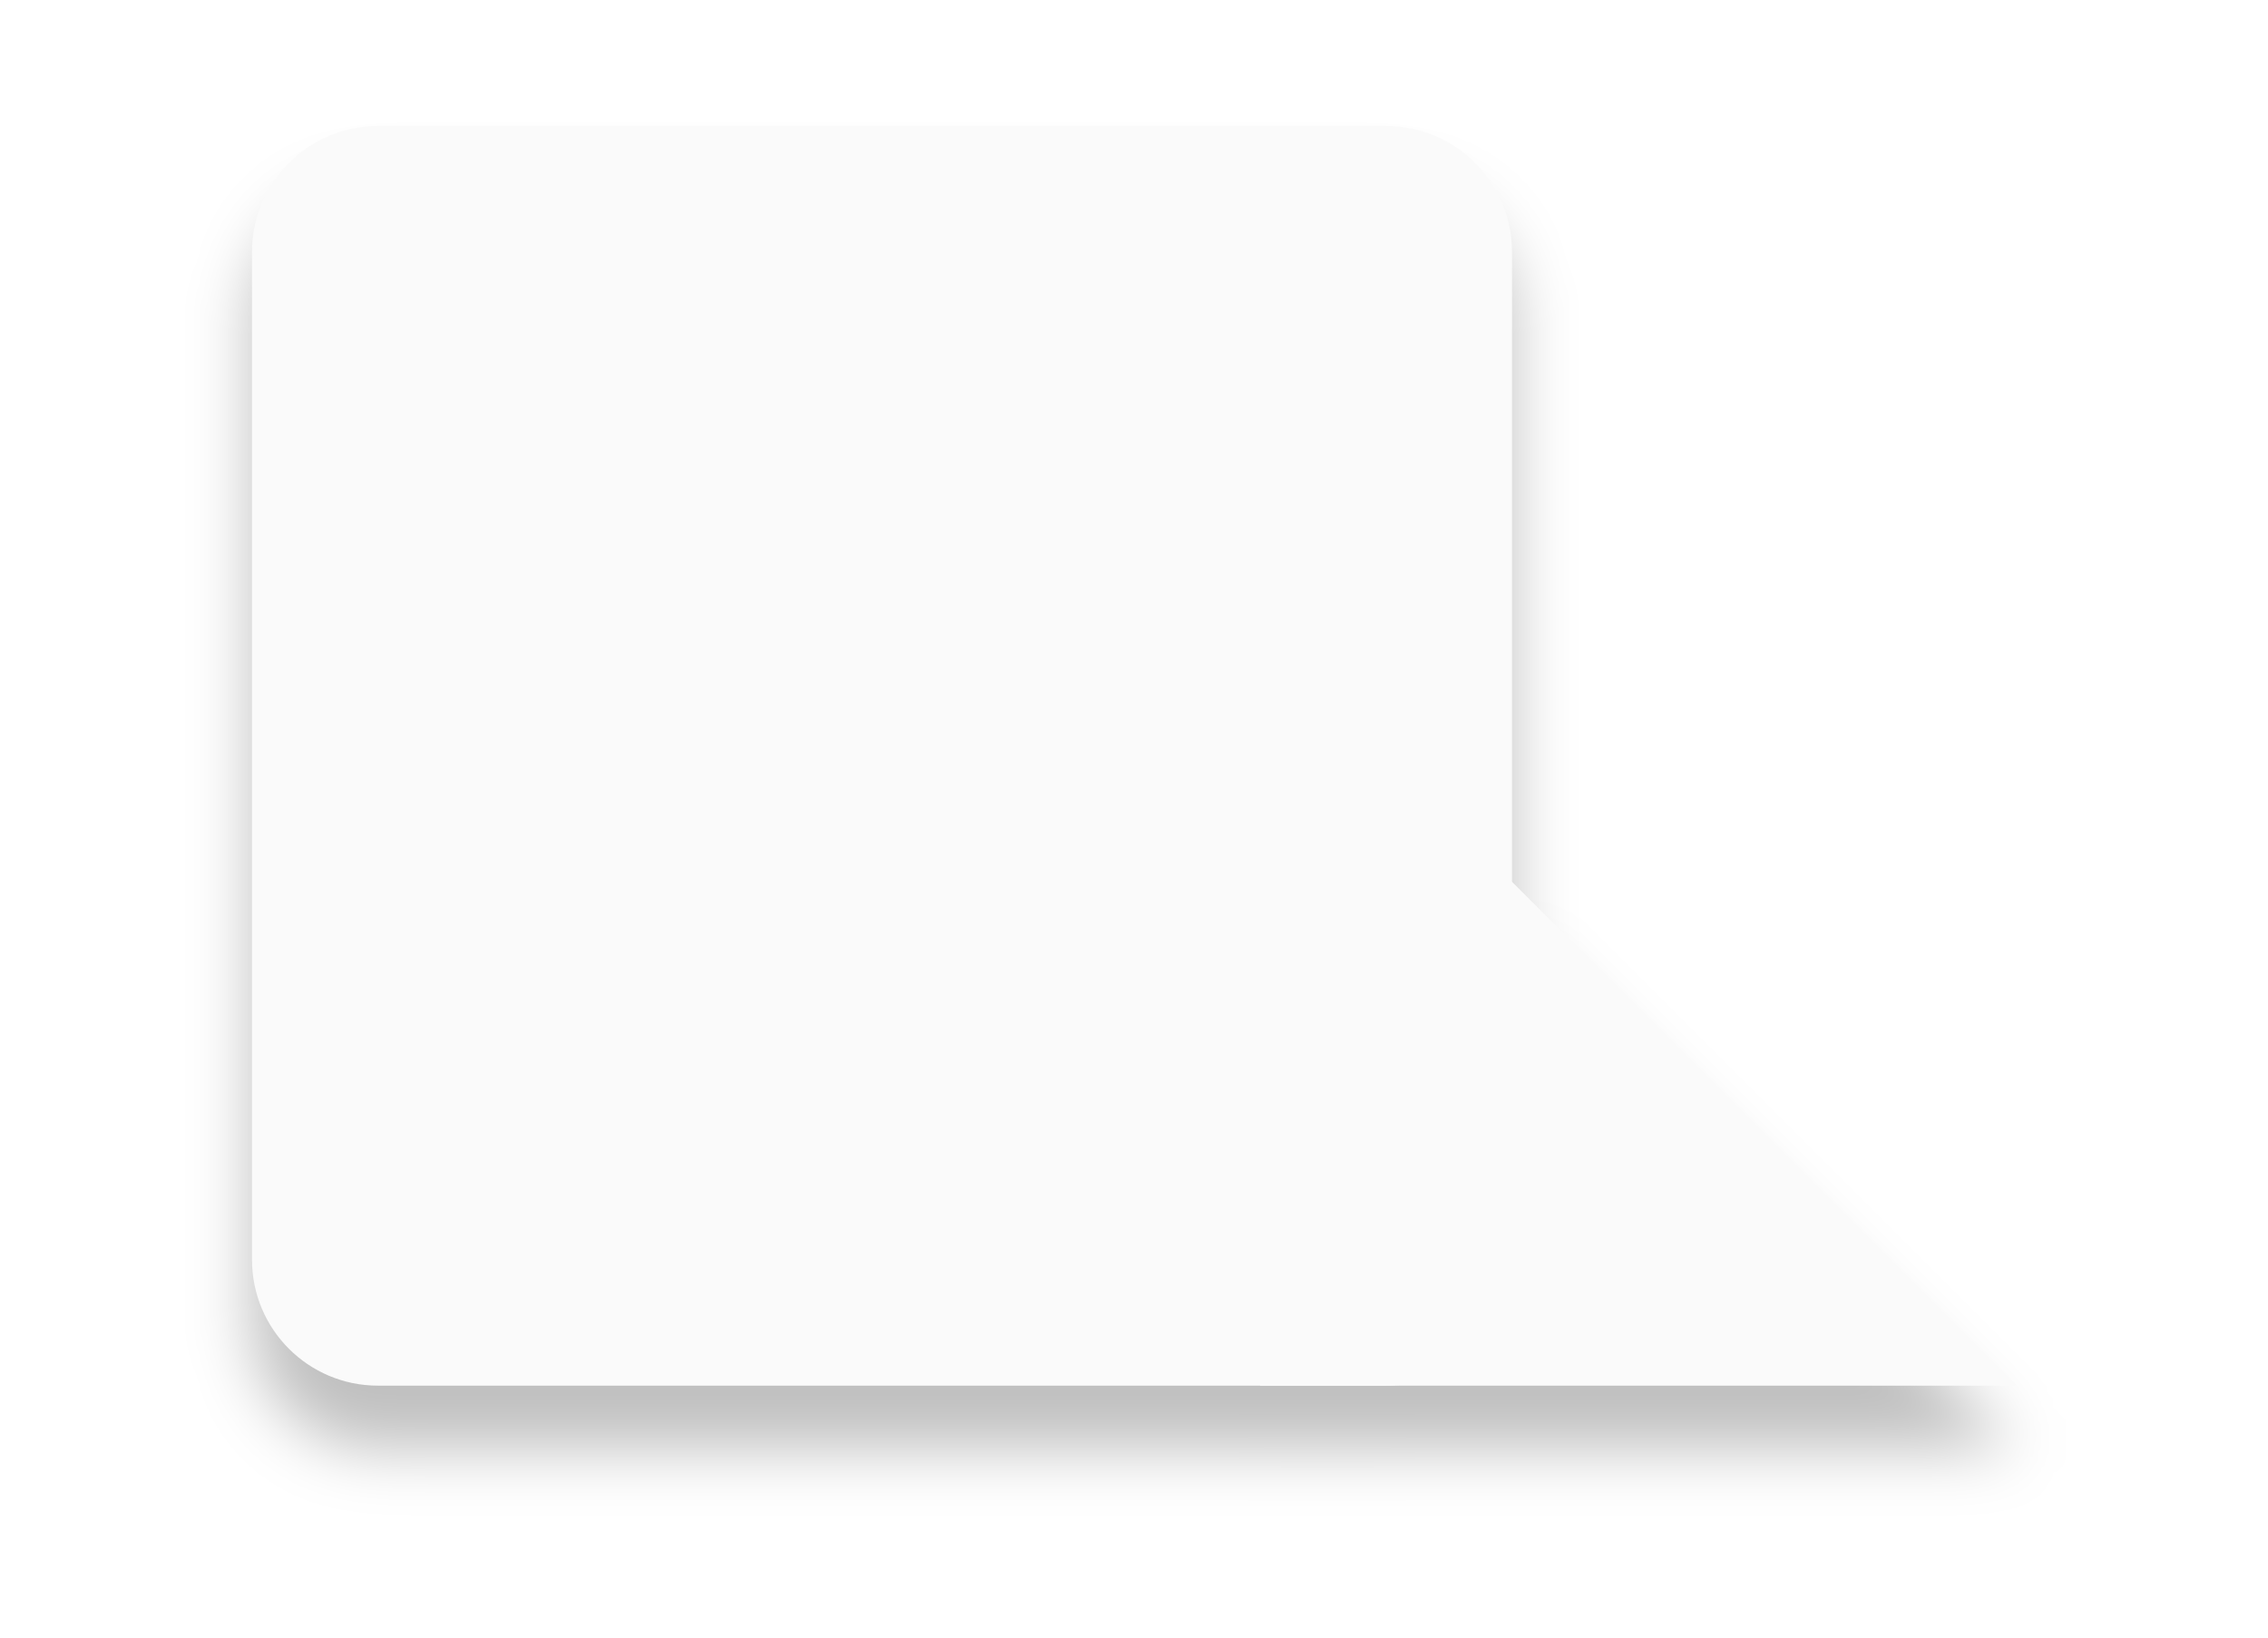
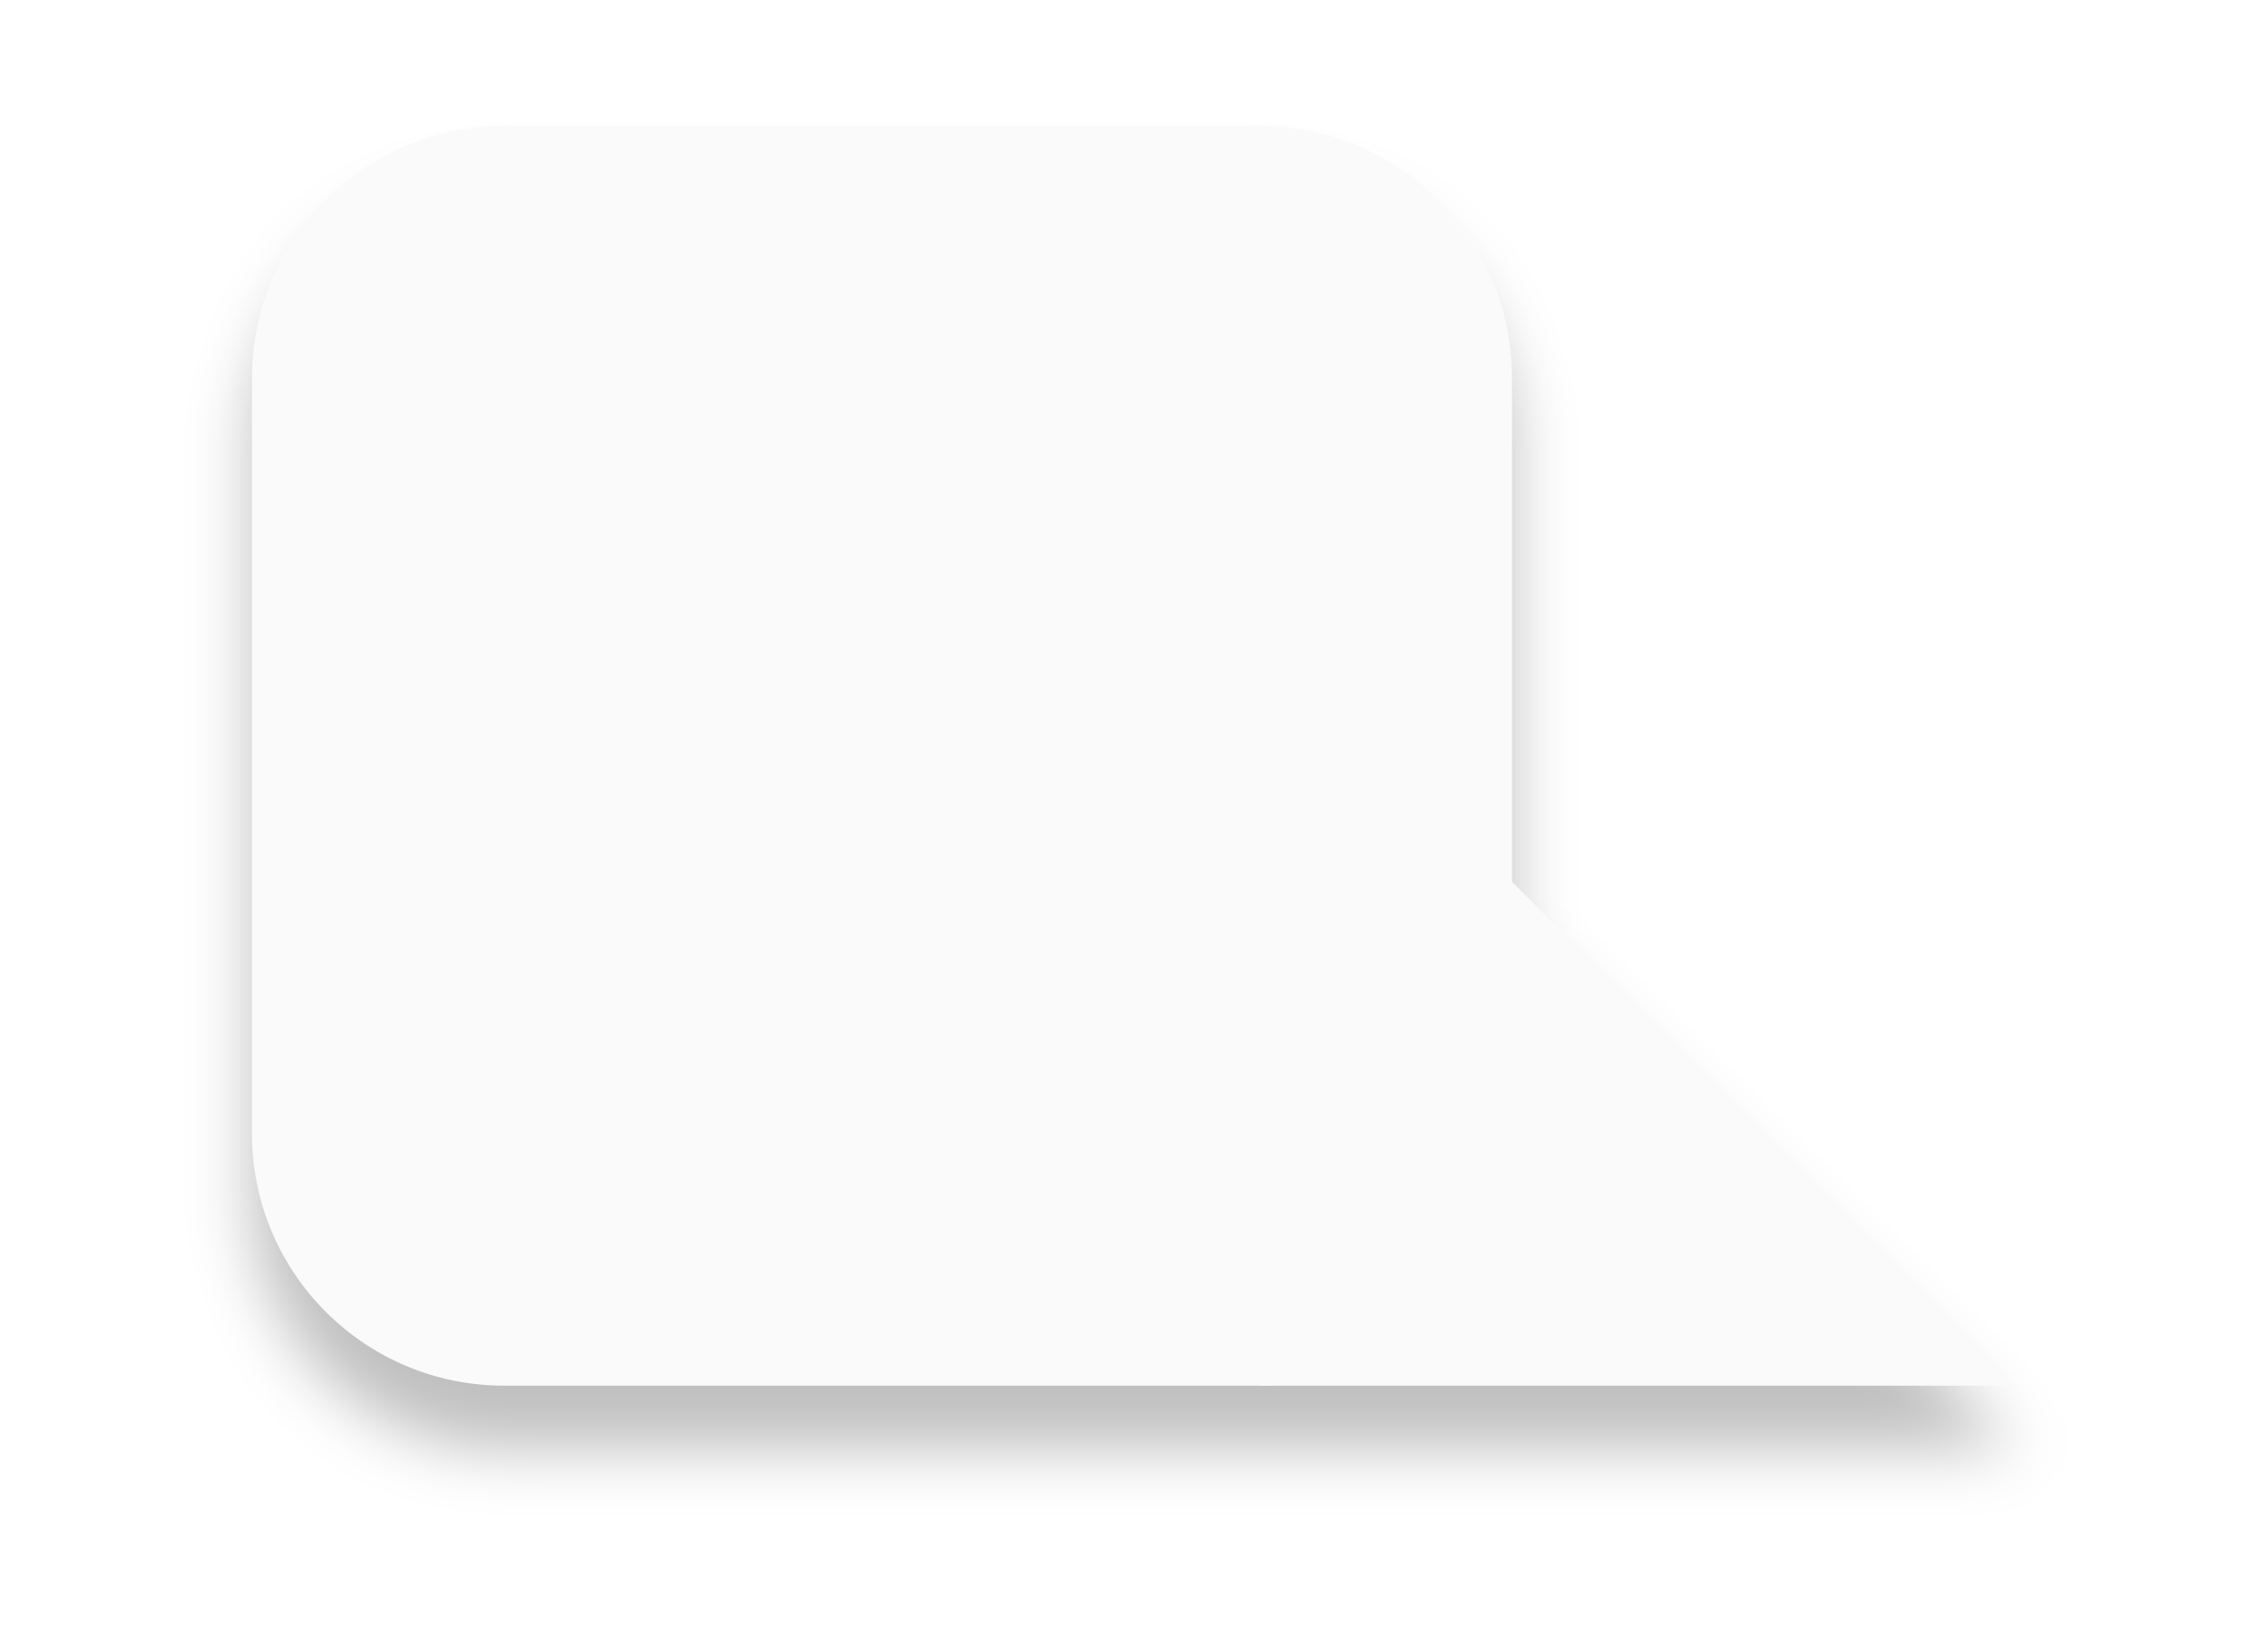
<svg xmlns="http://www.w3.org/2000/svg" width="36" height="26" id="svg2" version="1.1">
  <defs id="defs4">
    <filter x="-0.25" y="-0.25" width="1.5" height="1.5" id="filter3811" color-interpolation-filters="sRGB">
      <feFlood flood-opacity="0.25" flood-color="rgb(0,0,0)" result="flood" id="feFlood3813" />
      <feComposite in="flood" in2="SourceGraphic" operator="in" result="composite1" id="feComposite3815" />
      <feGaussianBlur stdDeviation="0.5" result="blur" id="feGaussianBlur3817" />
      <feOffset dx="0" dy="1" result="offset" id="feOffset3819" />
      <feComposite in="SourceGraphic" in2="offset" operator="over" result="composite2" id="feComposite3821" />
    </filter>
  </defs>
  <g id="layer" transform="translate(0,-2)">
    <g id="g3759" style="fill:#fafafa;fill-opacity:1;stroke:none;fill-rule:nonzero;filter:url(#filter3811)">
      <path style="display:none" d="M 28,18 C 26,16 24,12 24,8 l -4,10 z" id="path3809" transform="translate(0,2)" />
      <path id="path2989" d="m 20,12 0,12 12,0 z" />
-       <rect ry="2" y="4" x="4" height="20" width="20" id="rect2987" />
+       <rect ry="4" y="4" x="4" height="20" width="20" id="rect2987" />
    </g>
  </g>
</svg>
